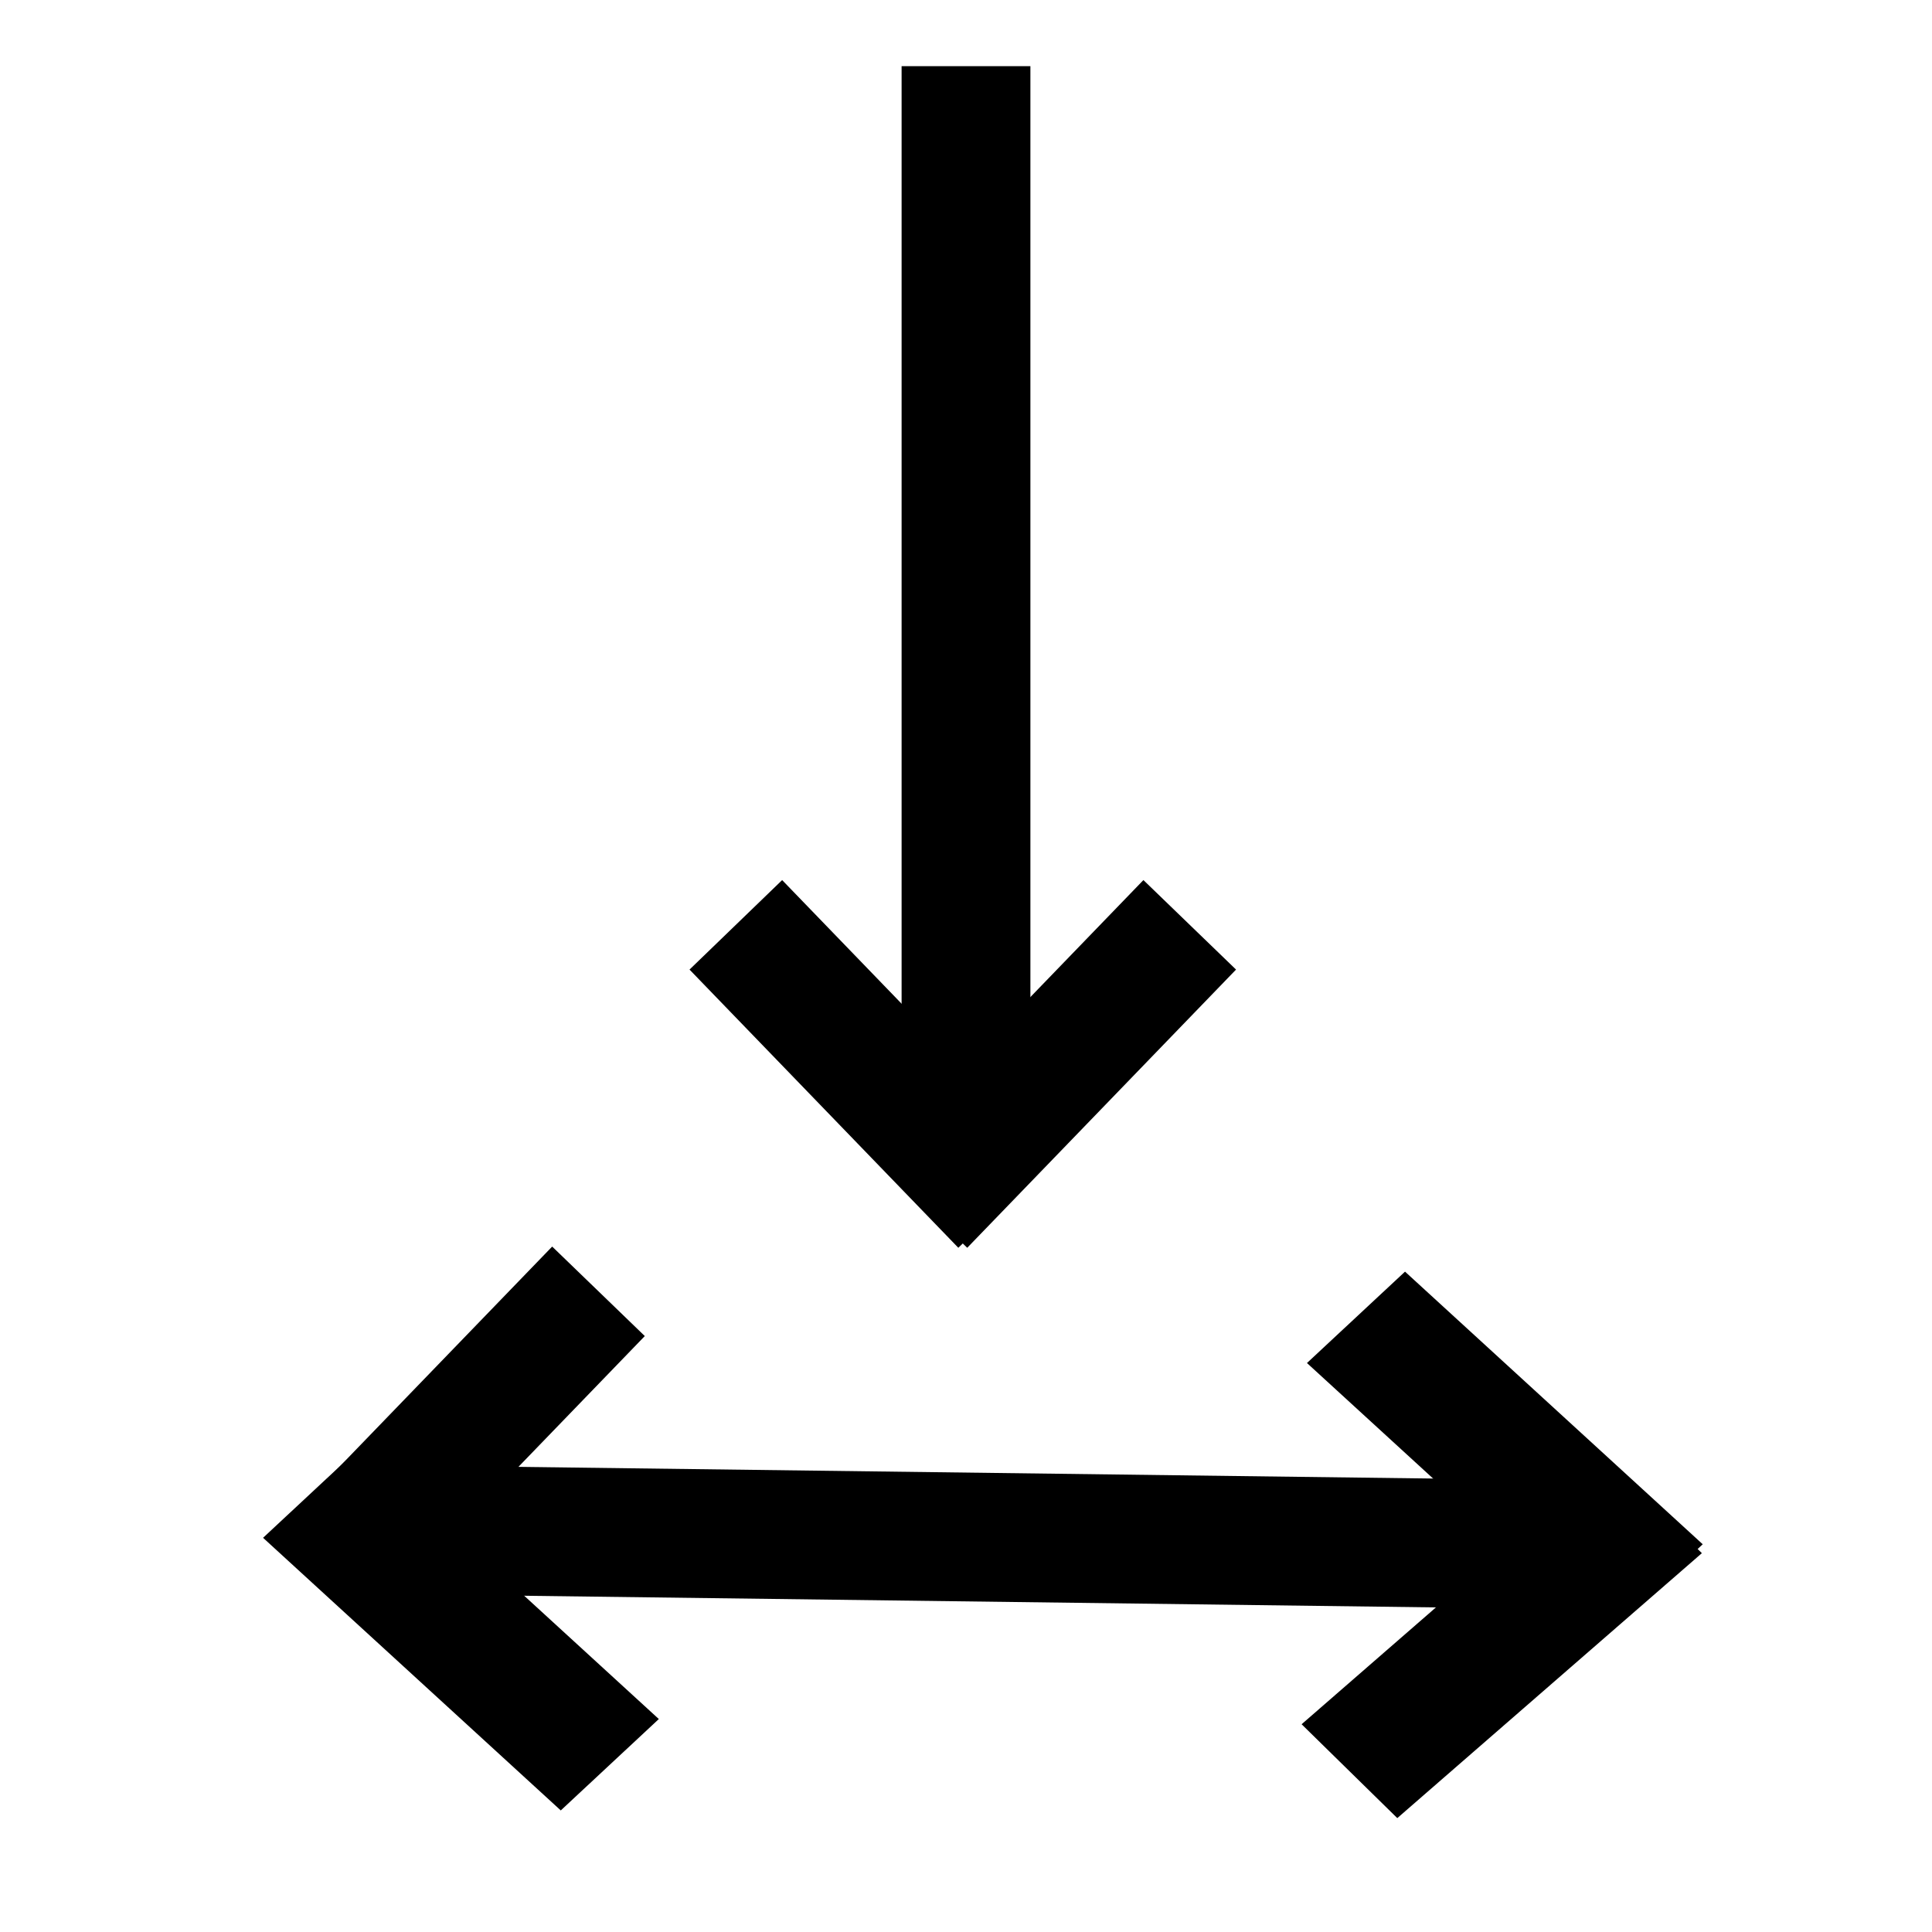
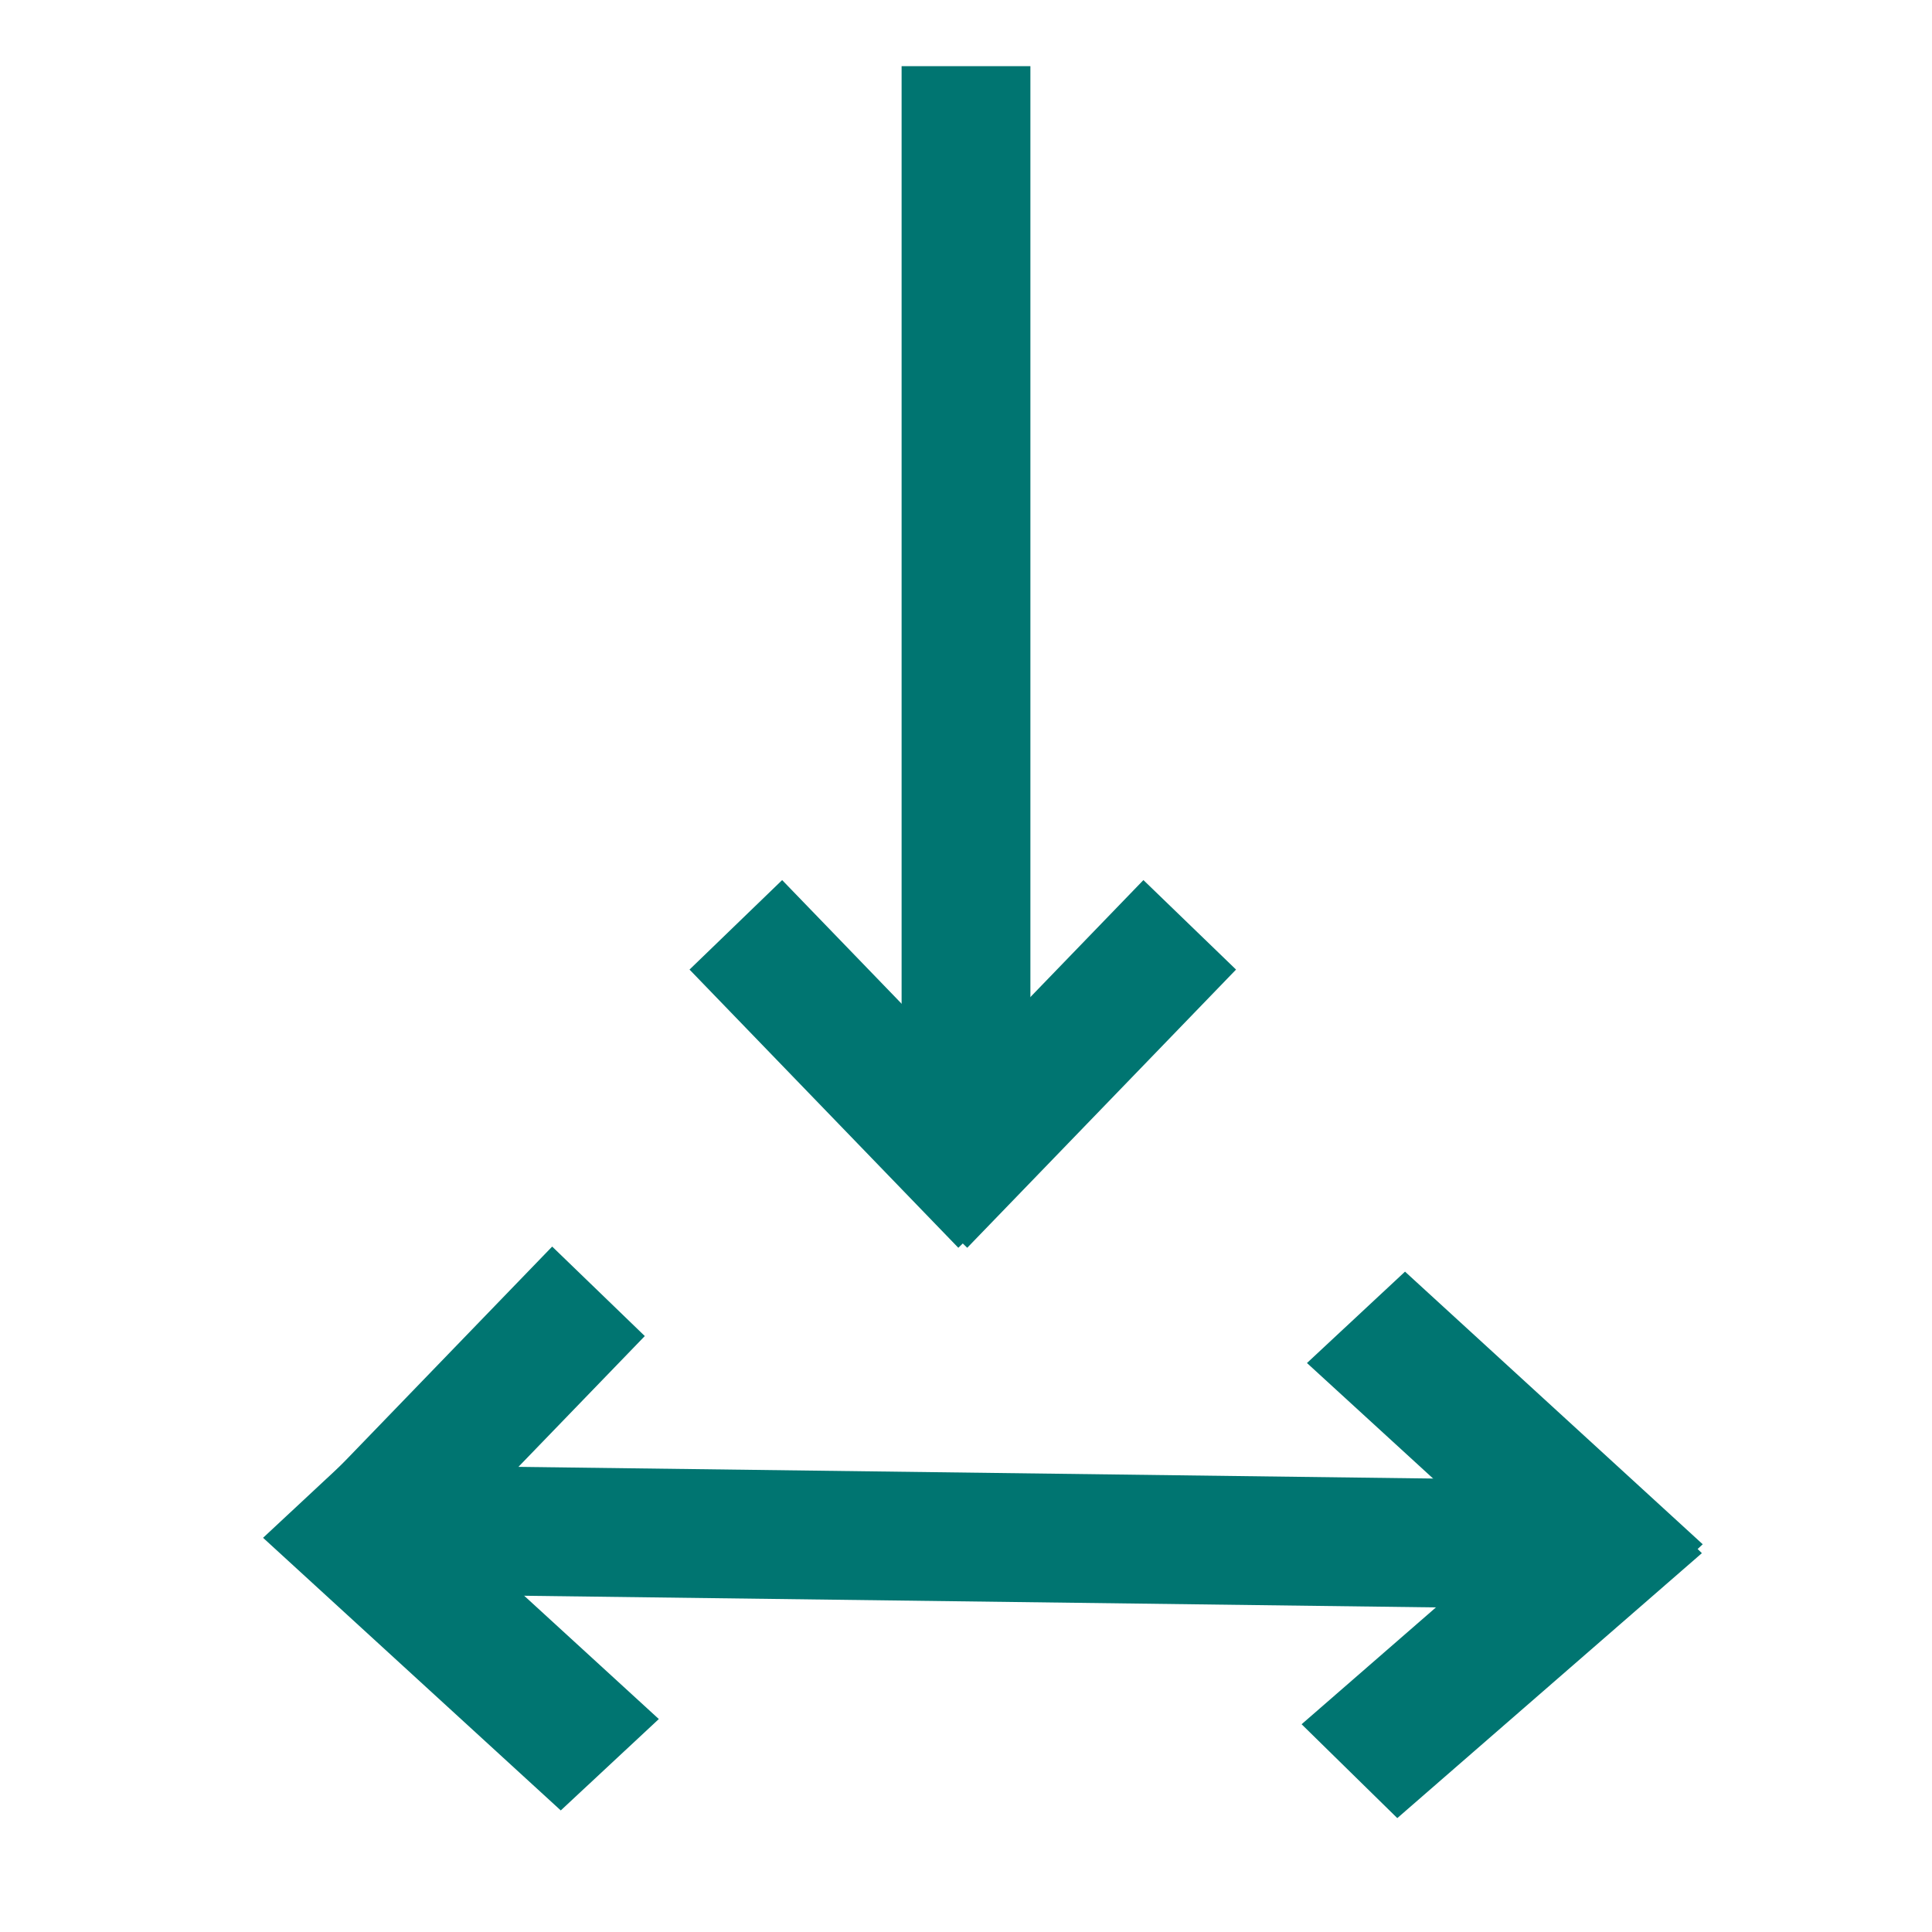
- <svg xmlns="http://www.w3.org/2000/svg" id="edWlLmKIY8C1" viewBox="0 0 300 300" shape-rendering="geometricPrecision" text-rendering="geometricPrecision" project-id="b3d4ddb68945448b871284e84d61473d" export-id="aa08f6861d014d7ba255cb26edba8c87" cached="false">
+ <svg xmlns="http://www.w3.org/2000/svg" id="e1m6fFAuxBZ1" viewBox="0 0 300 300" shape-rendering="geometricPrecision" text-rendering="geometricPrecision" project-id="b3d4ddb68945448b871284e84d61473d" export-id="2f2de8fe1c414fffaacbcbae0f8fe85c" cached="false">
  <g>
-     <line x1="0" y1="-84.939" x2="0" y2="84.939" transform="translate(150 95.21294)" fill="none" stroke="#000000" stroke-width="20" />
-     <line x1="-20.87" y1="-21.6" x2="20.87" y2="21.6" transform="translate(135.1302 165.2072)" fill="none" stroke="#000000" stroke-width="20" />
-     <line x1="-20.87" y1="-21.6" x2="20.87" y2="21.6" transform="matrix(-1 0 0 1 163.8698 165.2072)" fill="none" stroke="#000000" stroke-width="20" />
+     <line x1="0" y1="-84.939" x2="0" y2="84.939" transform="translate(150 95.21294)" fill="none" stroke="#007571" stroke-width="20" />
+     <line x1="-20.87" y1="-21.6" x2="20.87" y2="21.6" transform="translate(135.1302 165.2072)" fill="none" stroke="#007571" stroke-width="20" />
+     <line x1="-20.87" y1="-21.6" x2="20.87" y2="21.6" transform="matrix(-1 0 0 1 163.8698 165.2072)" fill="none" stroke="#007571" stroke-width="20" />
  </g>
  <g transform="matrix(.012771-.999918 1.082433 0.013825-14.77824 300.8141)">
-     <line x1="-20.87" y1="-21.6" x2="20.87" y2="21.6" transform="matrix(-1 0 0 1 78.25981 228.6054)" fill="none" stroke="#000000" stroke-width="20" />
-     <line x1="-20.87" y1="-21.6" x2="20.87" y2="21.6" transform="matrix(-1 0 0 1 49.05255 79.19914)" fill="none" stroke="#000000" stroke-width="20" />
-     <line x1="-20.87" y1="-21.6" x2="20.87" y2="21.6" transform="translate(49.51943 228.4992)" fill="none" stroke="#000000" stroke-width="20" />
-     <line x1="0" y1="-84.939" x2="0" y2="84.939" transform="matrix(-1 0 0 1.048692 64.2491 155.0466)" fill="none" stroke="#000000" stroke-width="20" />
+     <line x1="-20.87" y1="-21.6" x2="20.87" y2="21.6" transform="matrix(-1 0 0 1 78.25981 228.6054)" fill="none" stroke="#007571" stroke-width="20" />
+     <line x1="-20.87" y1="-21.6" x2="20.87" y2="21.6" transform="matrix(-1 0 0 1 49.05255 79.19914)" fill="none" stroke="#007571" stroke-width="20" />
+     <line x1="-20.87" y1="-21.6" x2="20.87" y2="21.6" transform="translate(49.51943 228.4992)" fill="none" stroke="#007571" stroke-width="20" />
+     <line x1="0" y1="-84.939" x2="0" y2="84.939" transform="matrix(-1 0 0 1.048692 64.2491 155.0466)" fill="none" stroke="#007571" stroke-width="20" />
  </g>
-   <line x1="-20.87" y1="-21.6" x2="20.87" y2="21.6" transform="matrix(-1 0 0 1 72.06254 222.1142)" fill="none" stroke="#000000" stroke-width="20" />
+   <line x1="-20.87" y1="-21.6" x2="20.87" y2="21.6" transform="matrix(-1 0 0 1 72.06254 222.1142)" fill="none" stroke="#007571" stroke-width="20" />
</svg>
